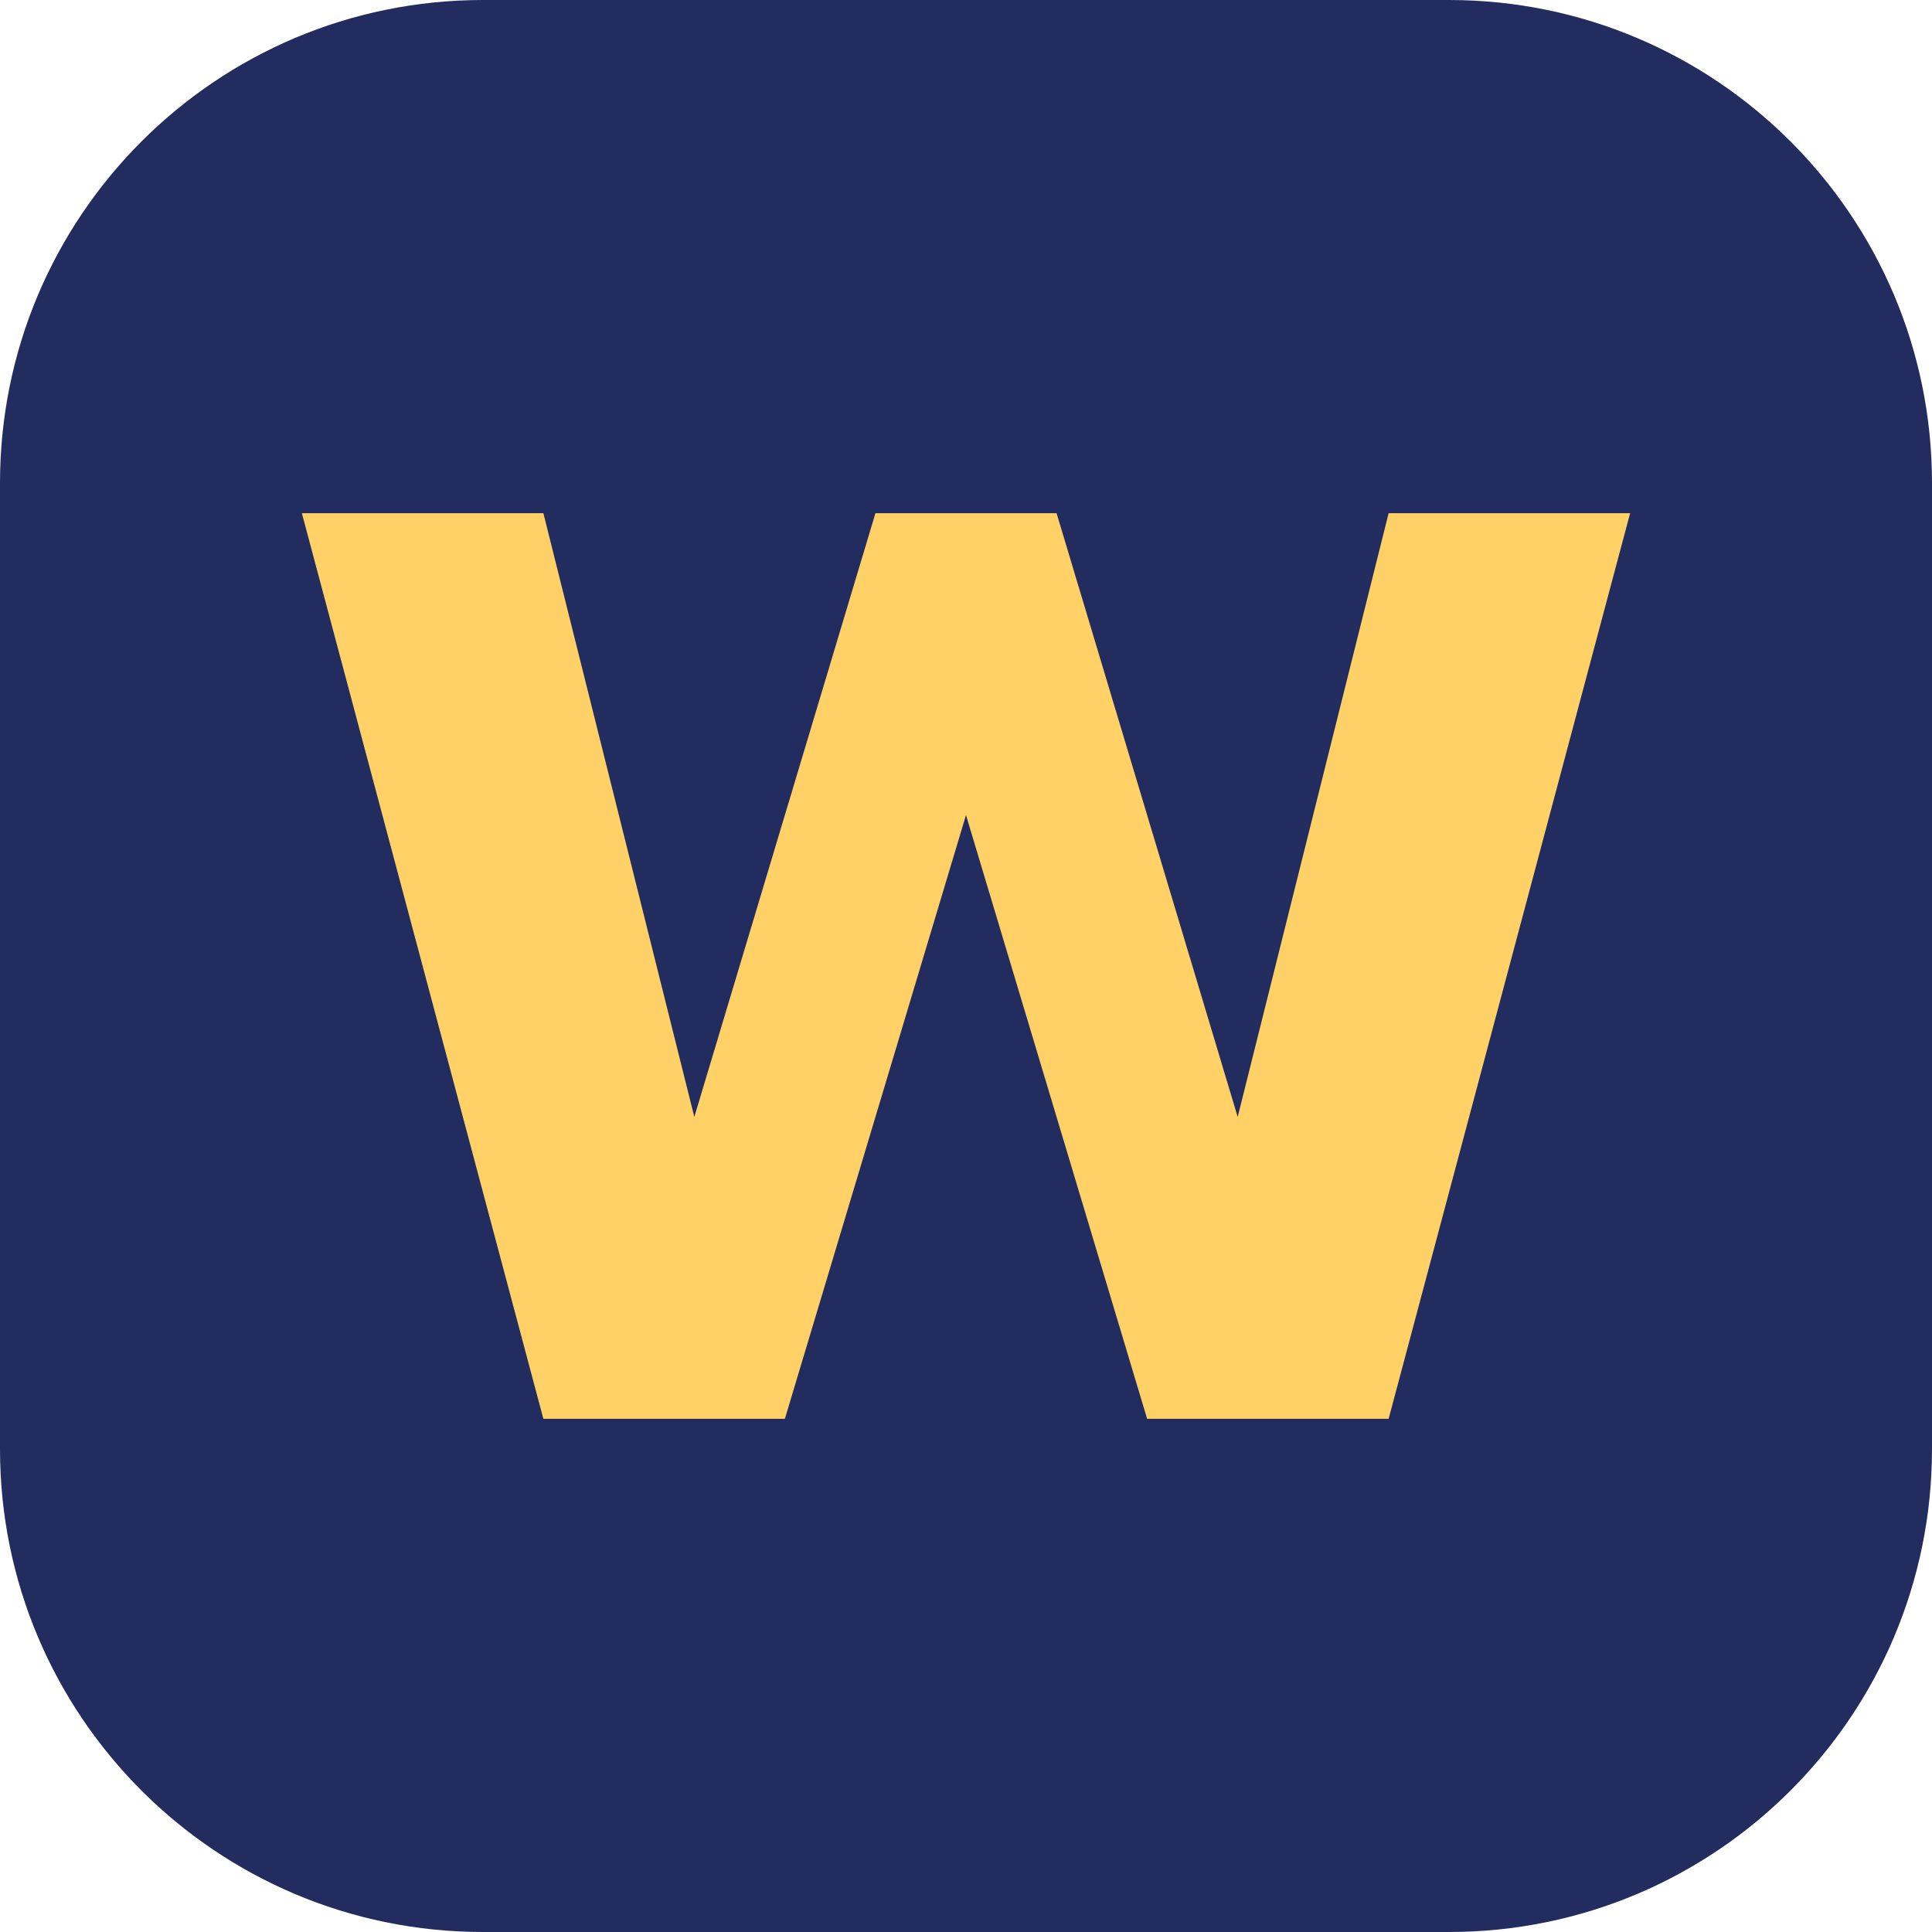
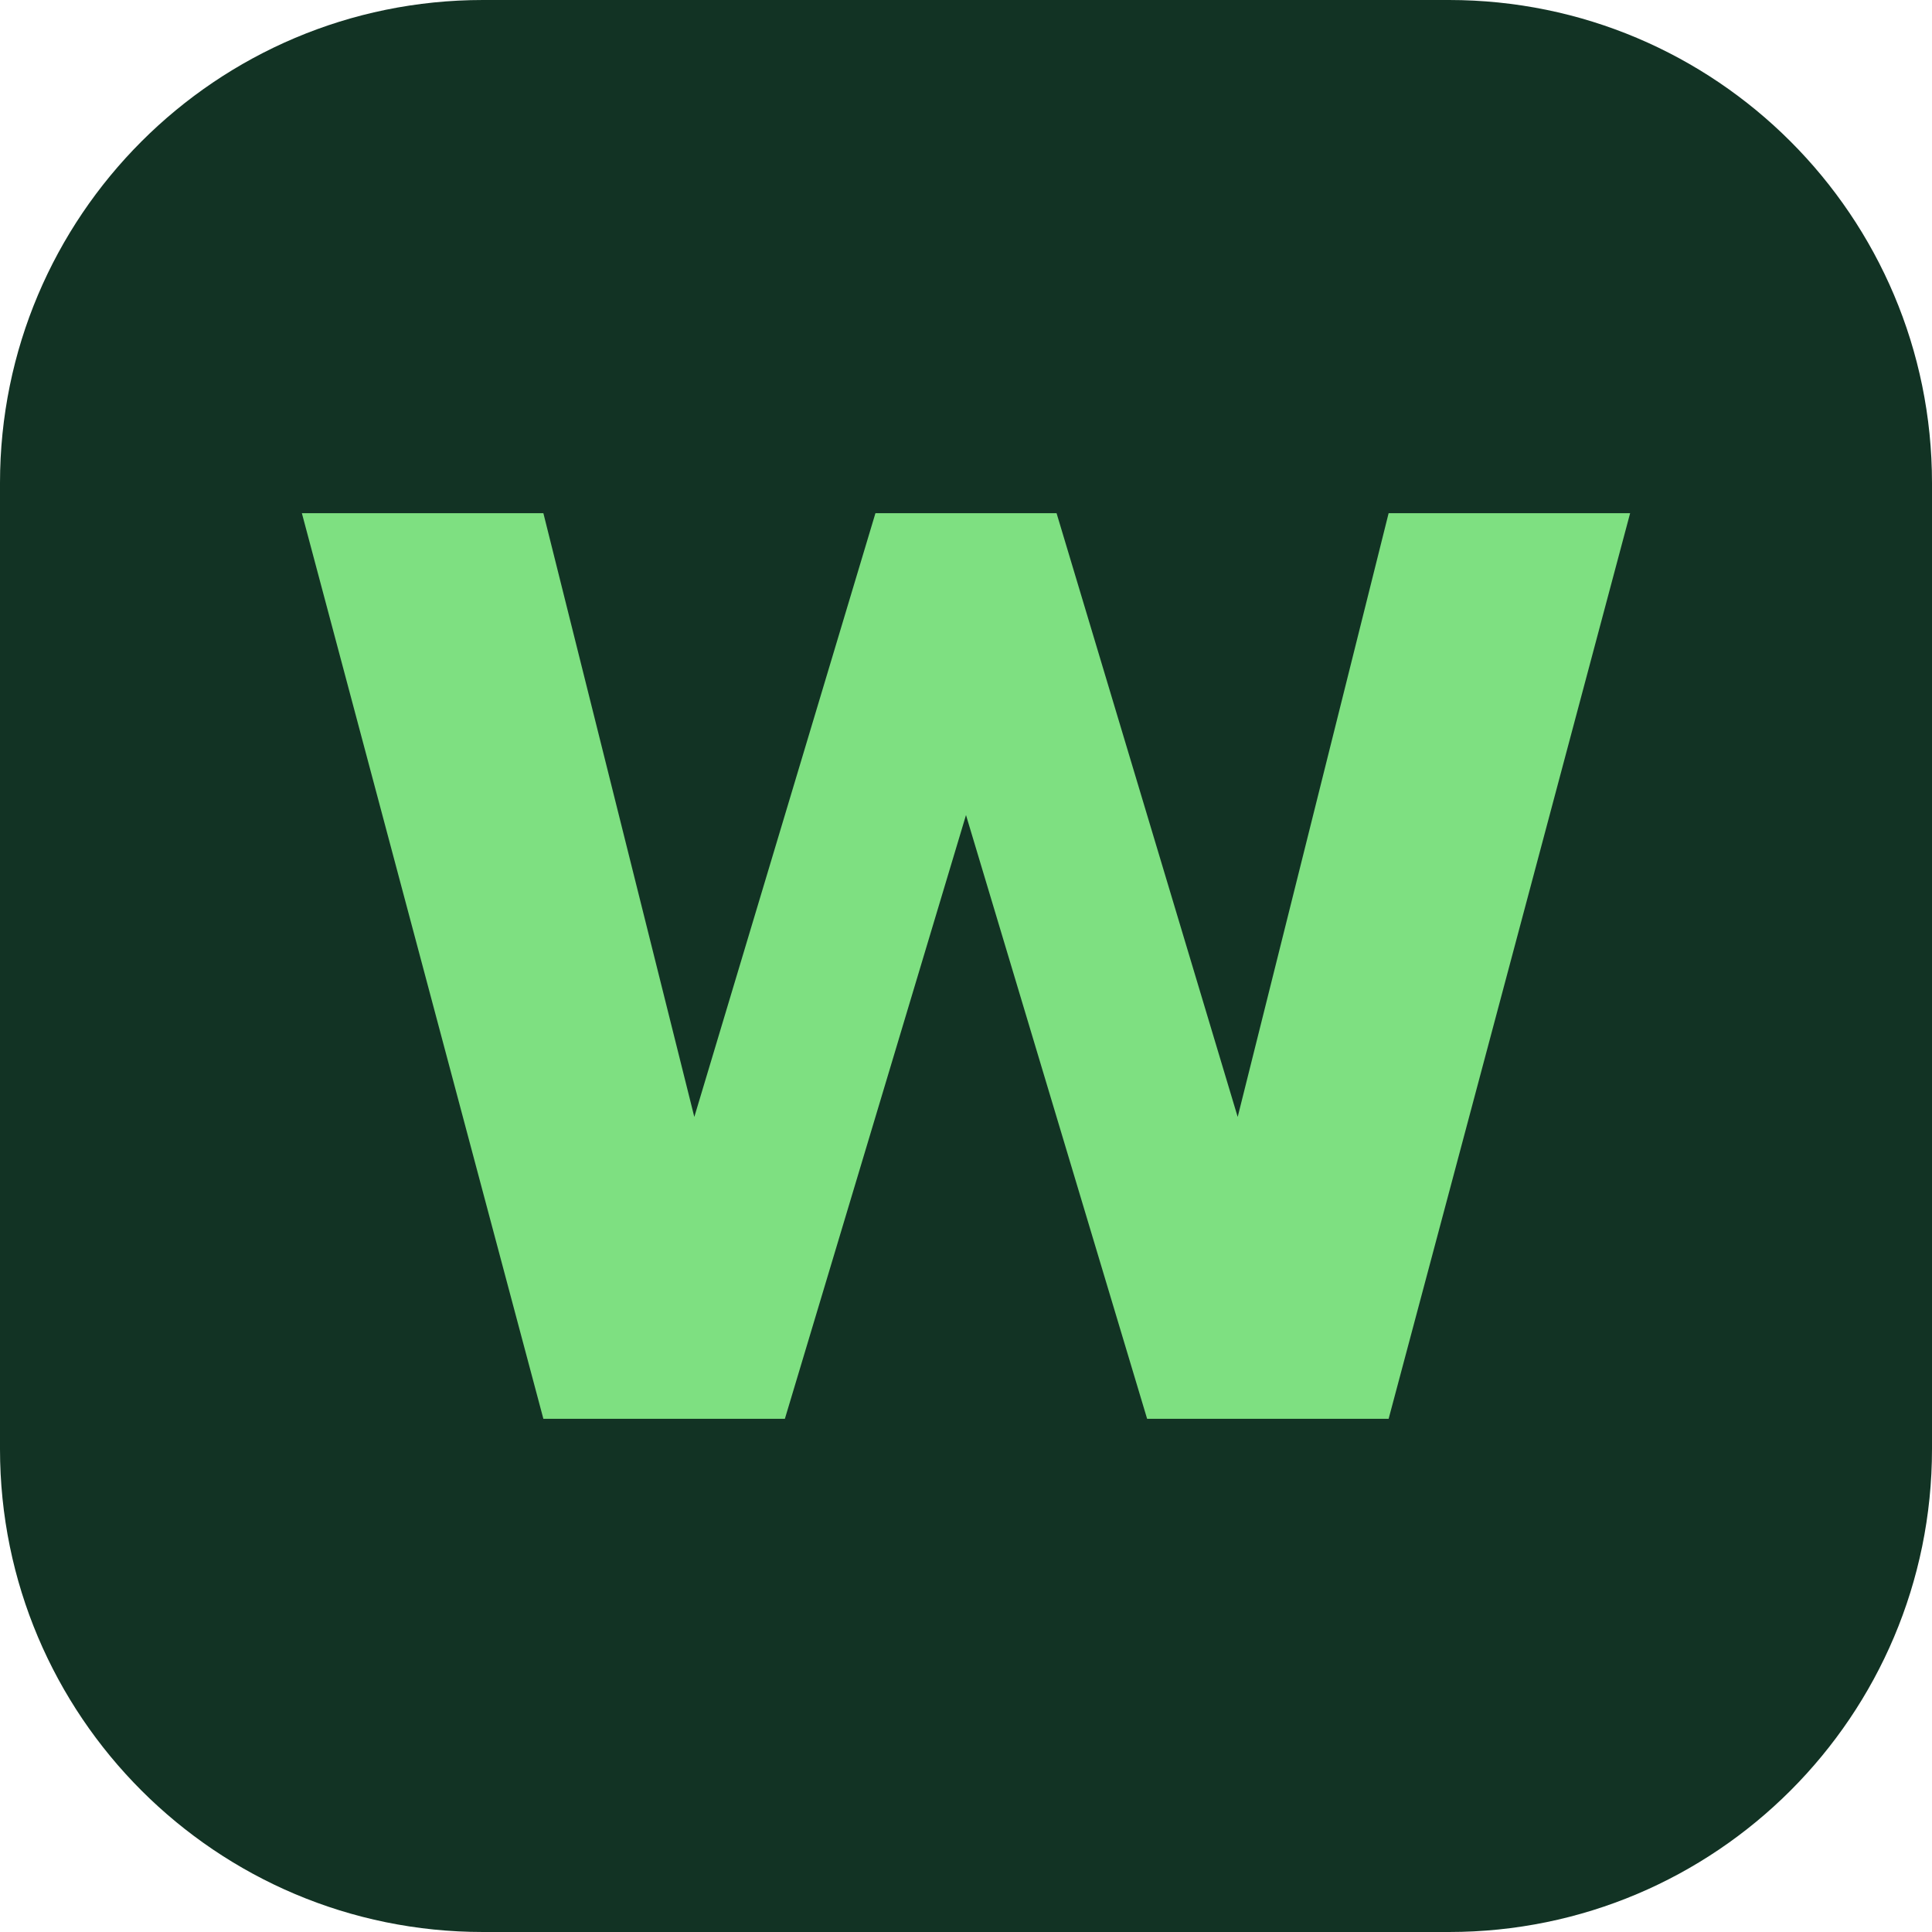
<svg xmlns="http://www.w3.org/2000/svg" viewBox="0 0 64 64">
-   <rect width="64" height="64" rx="16" fill="#232c5e" />
-   <path d="m10 17 8 30h8l6-20 6 20h8l8-30h-8l-5 20-6-20h-6l-6 20-5-20z" fill="#ffd166" />
+   <rect width="64" height="64" rx="16" fill="#123324" />
+   <path d="m10 17 8 30h8l6-20 6 20h8l8-30h-8l-5 20-6-20h-6l-6 20-5-20z" fill="#7ee081" />
</svg>
